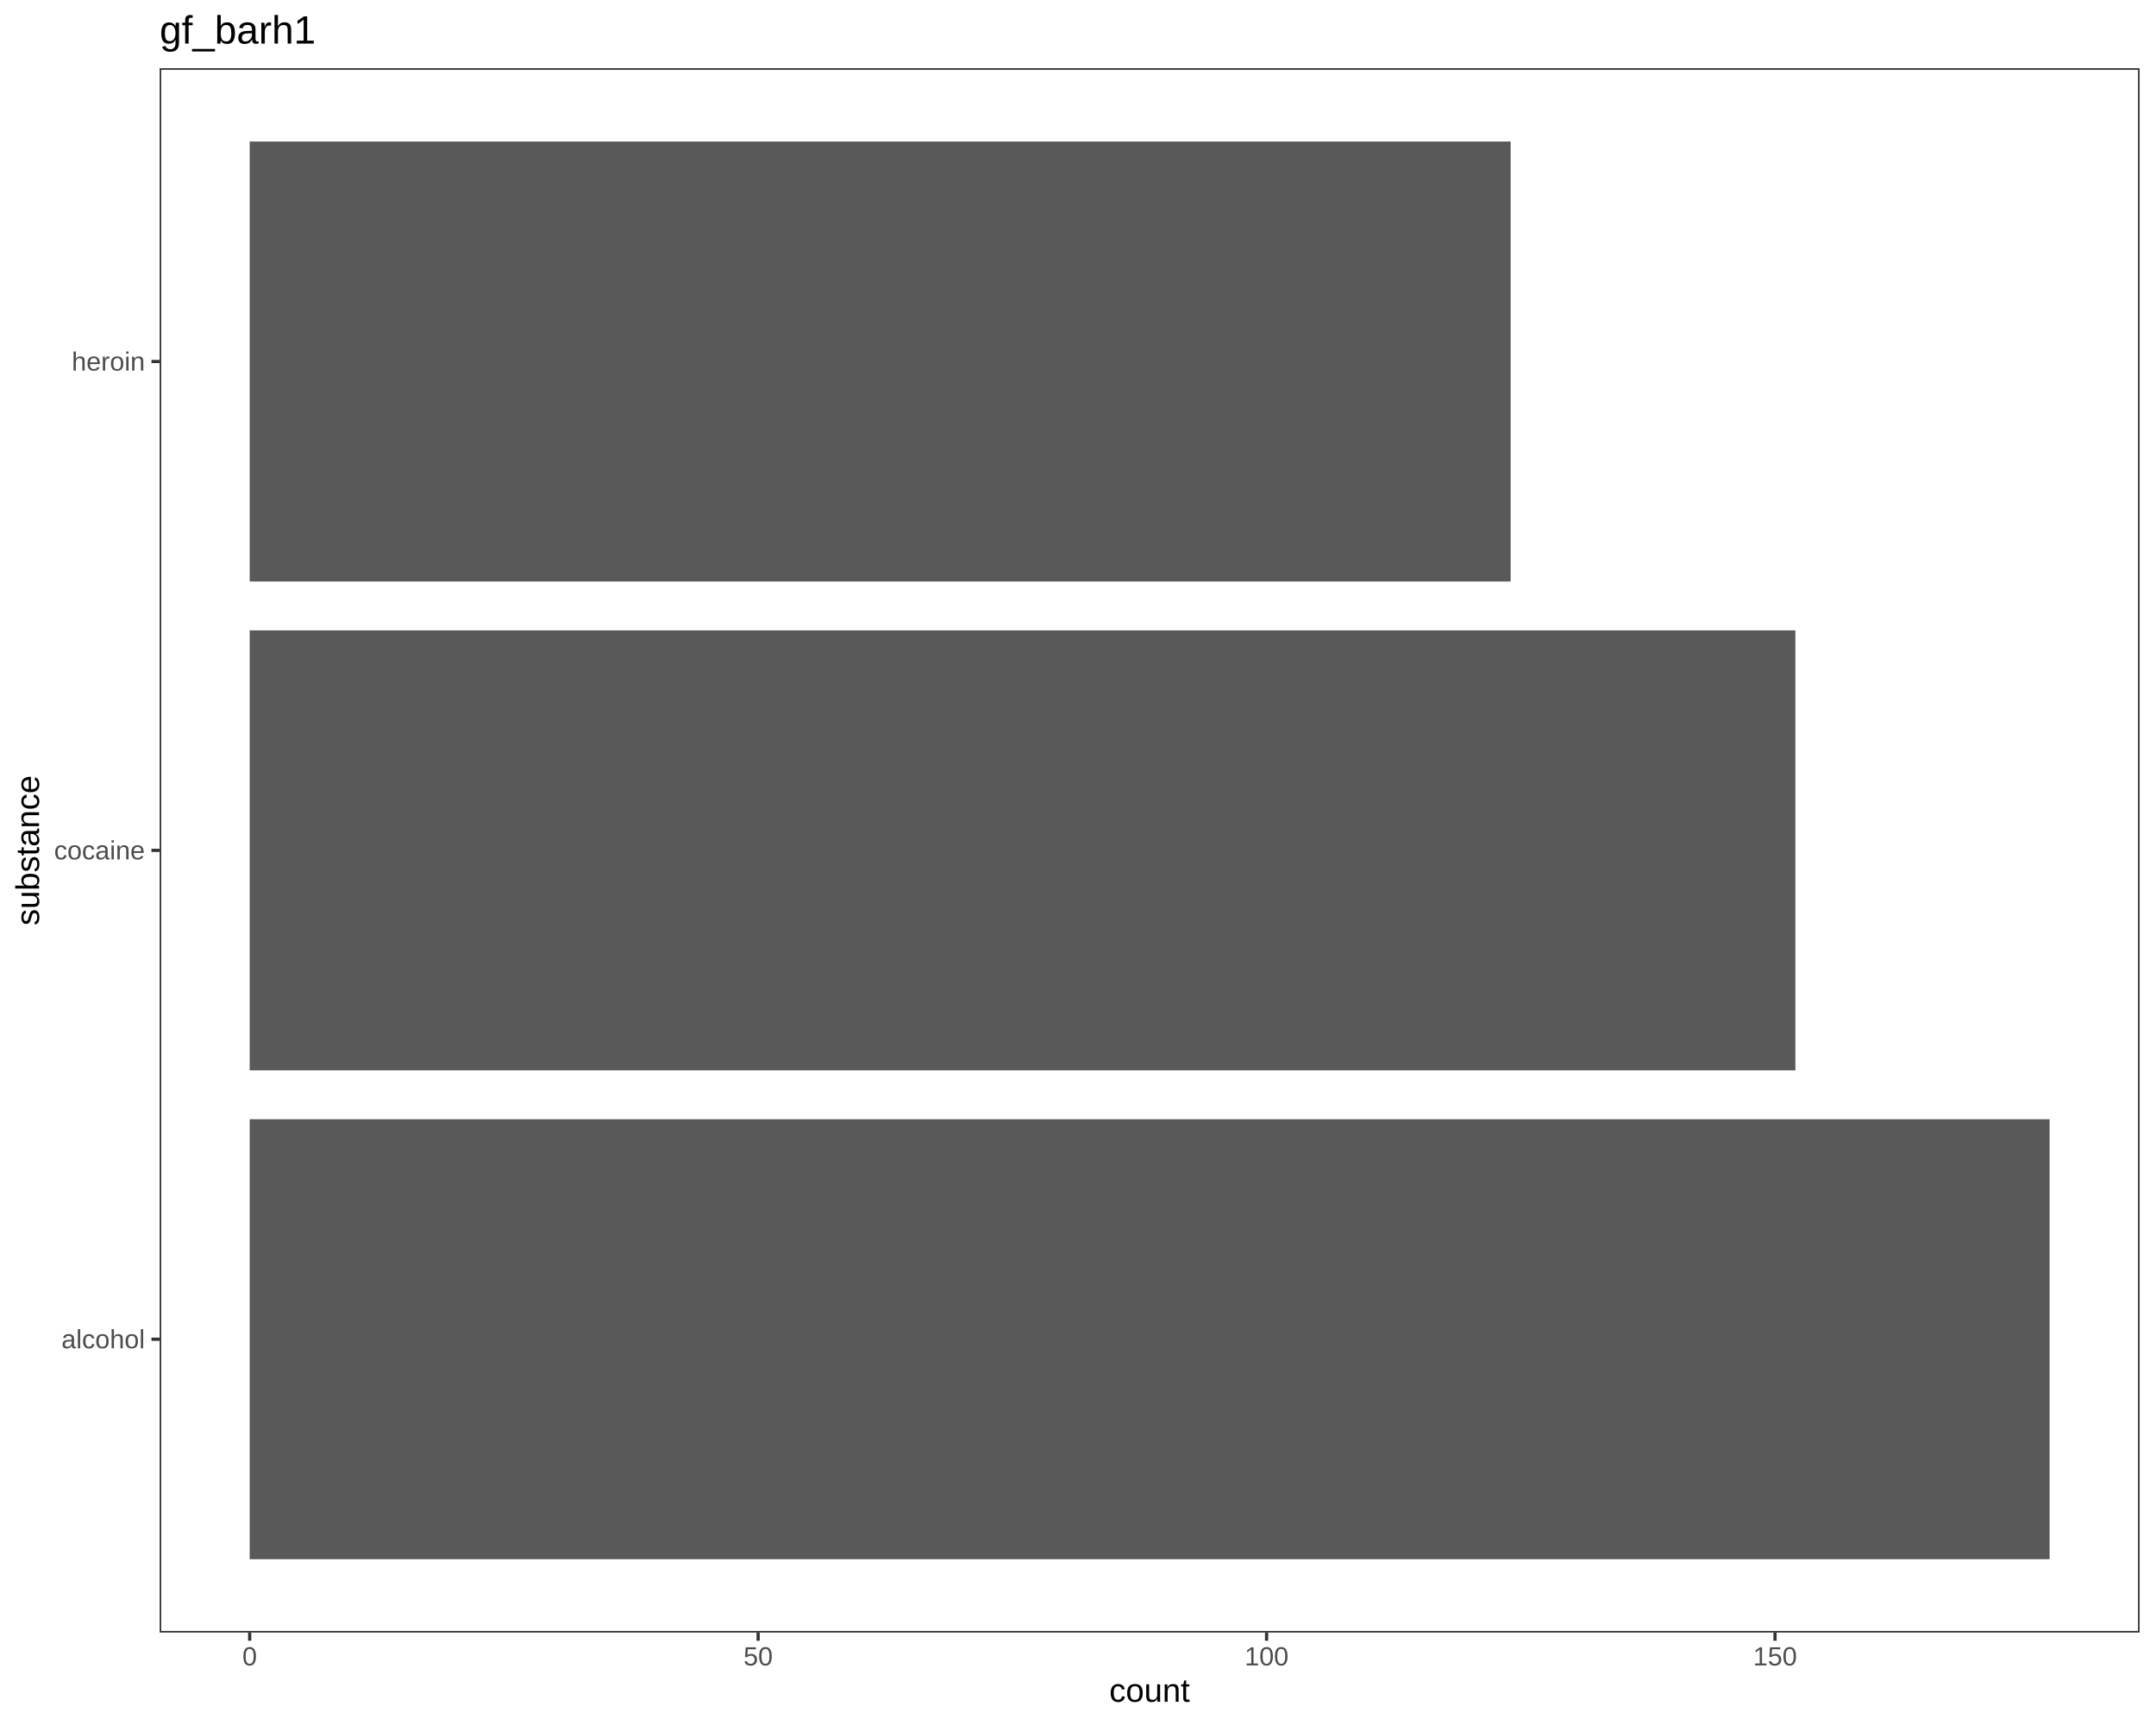
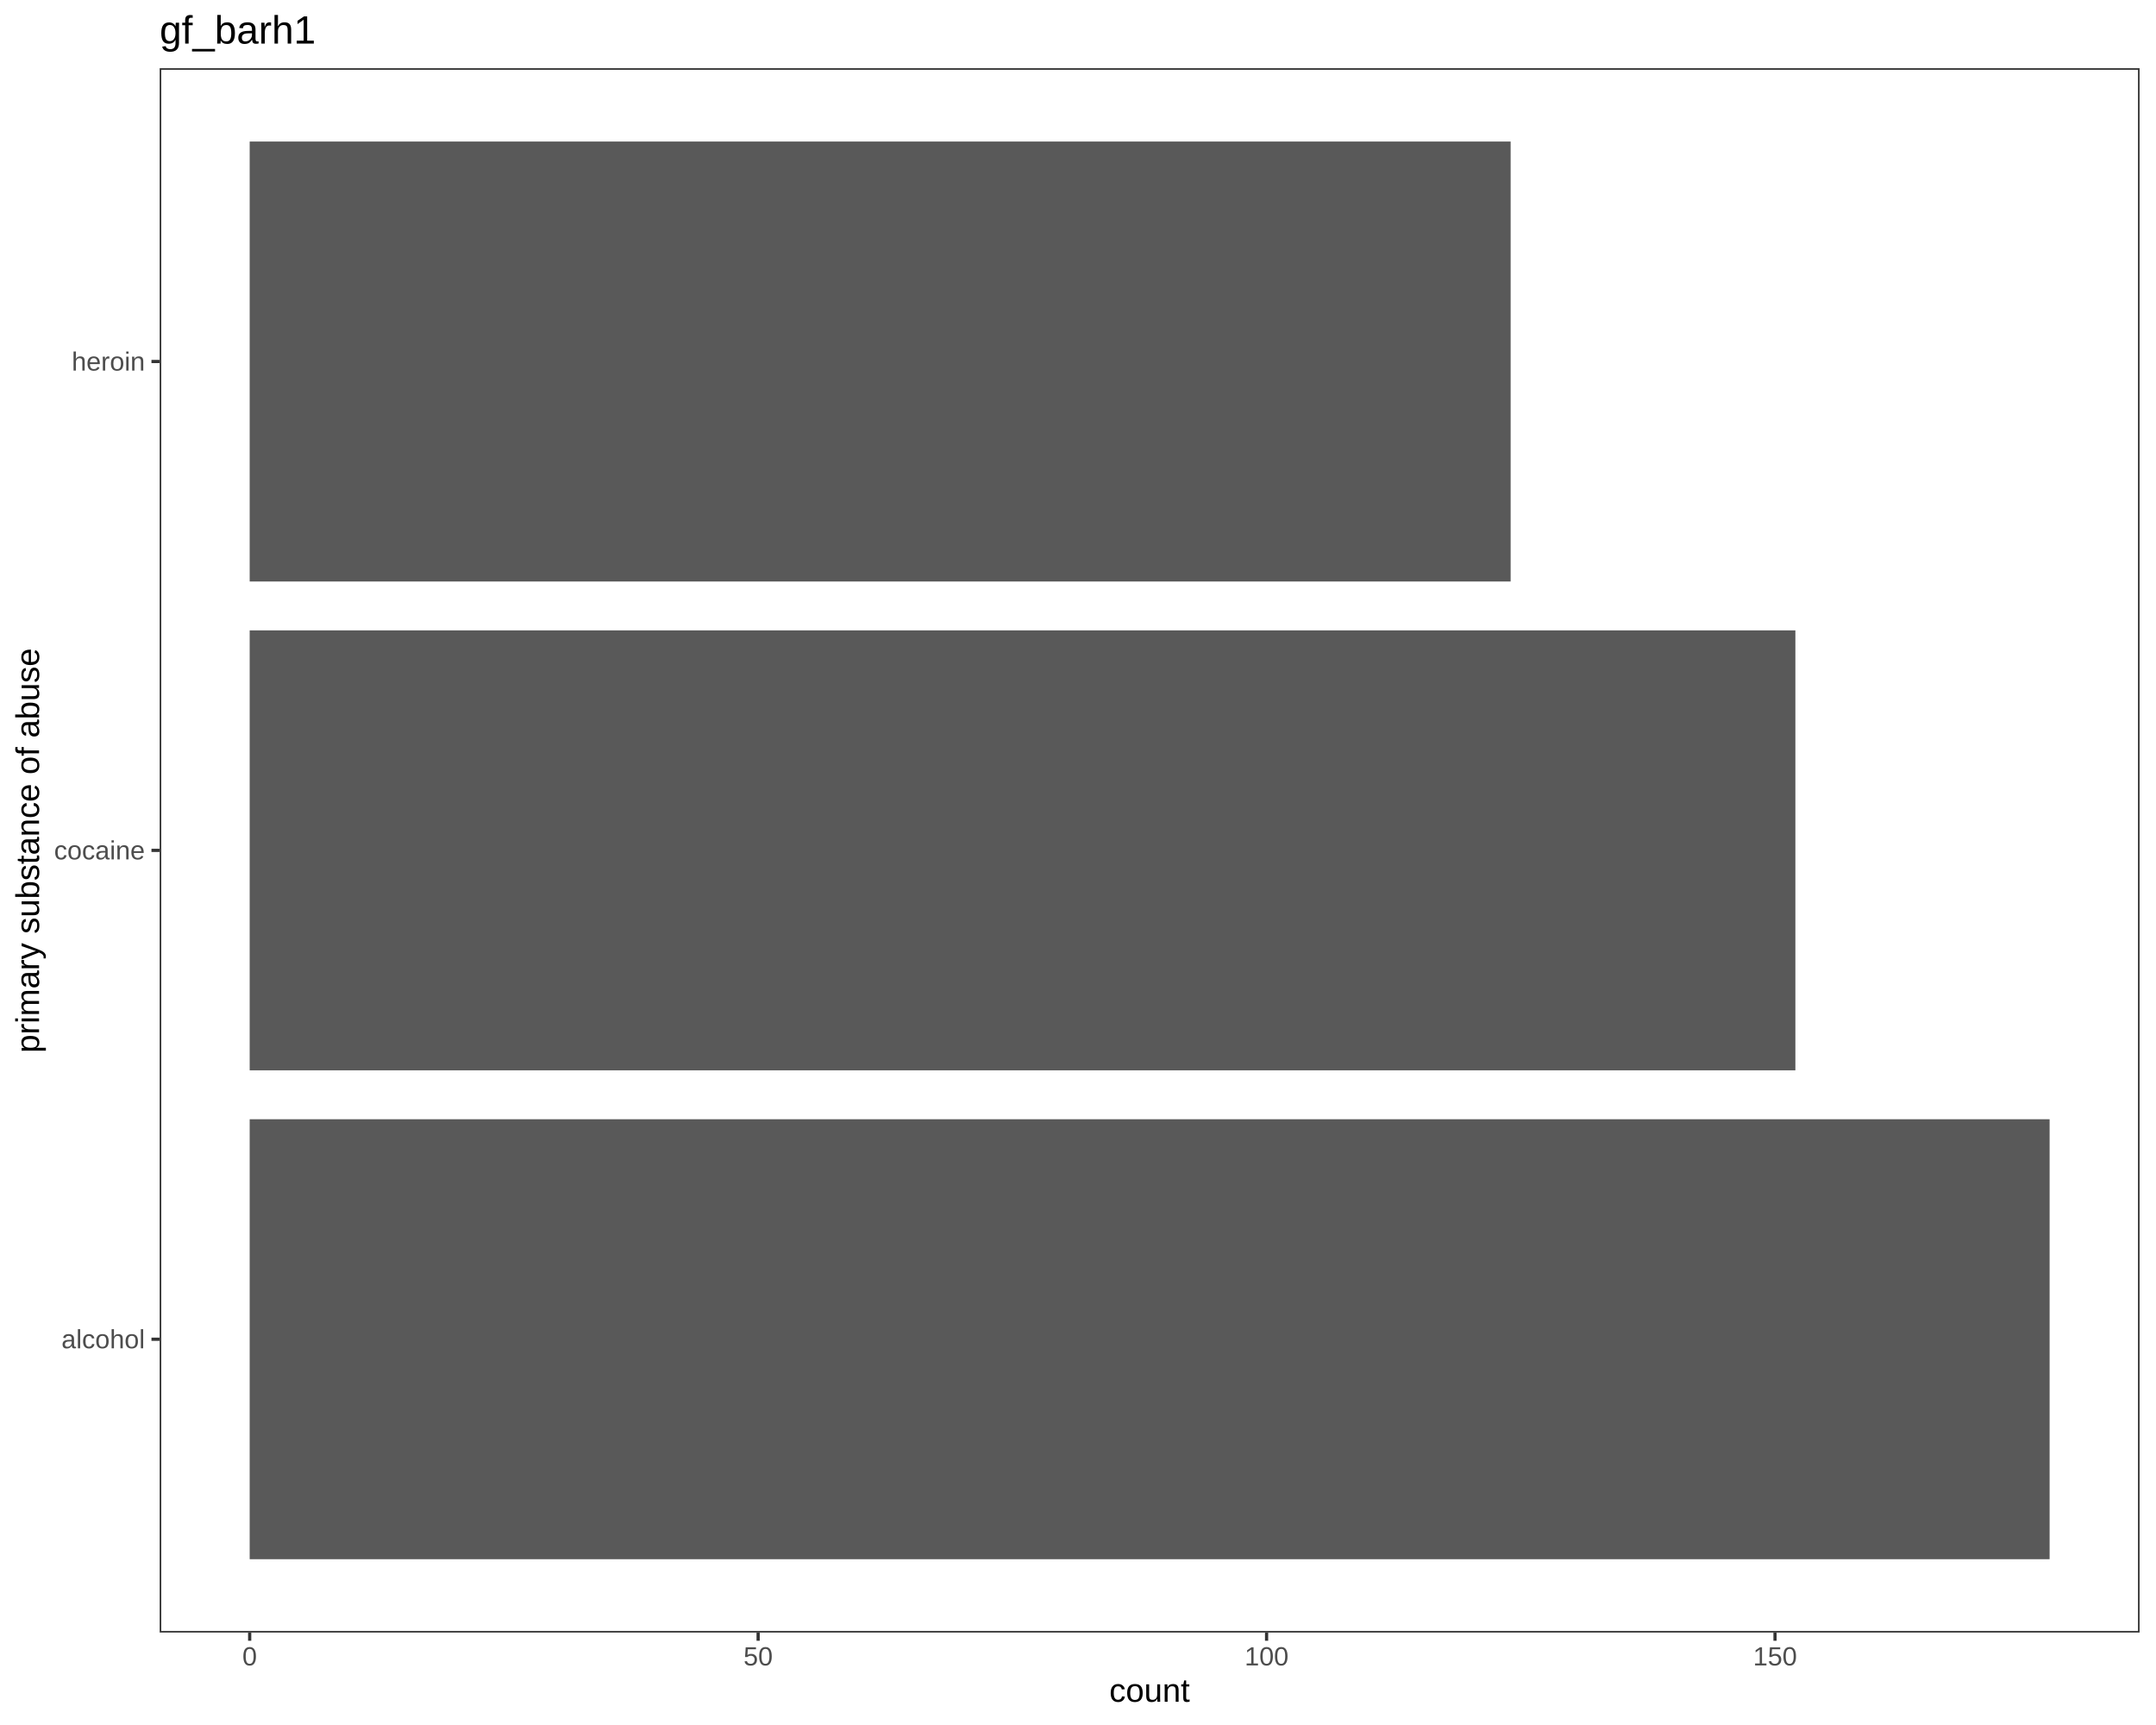
<svg xmlns="http://www.w3.org/2000/svg" viewBox="0 0 720.00 576.00">
  <defs>
    <style type="text/css">
    line, polyline, polygon, path, rect, circle {
      fill: none;
      stroke: #000000;
      stroke-linecap: round;
      stroke-linejoin: round;
      stroke-miterlimit: 10.00;
    }
  </style>
  </defs>
  <rect width="100%" height="100%" style="stroke: none; fill: #FFFFFF;" />
  <rect x="0.00" y="0.00" width="720.00" height="576.00" style="stroke-width: 1.07; stroke: #FFFFFF; fill: #FFFFFF;" />
  <defs>
    <clipPath id="cpNTMuMzJ8NzE0LjUyfDU0NS4xM3wyMi43Nw==">
      <rect x="53.32" y="22.77" width="661.20" height="522.36" />
    </clipPath>
  </defs>
  <rect x="53.32" y="22.77" width="661.20" height="522.36" style="stroke-width: 1.07; stroke: none; fill: #FFFFFF;" clip-path="url(#cpNTMuMzJ8NzE0LjUyfDU0NS4xM3wyMi43Nw==)" />
  <rect x="83.38" y="373.73" width="601.09" height="146.91" style="stroke-width: 1.07; stroke: none; stroke-linecap: square; stroke-linejoin: miter; fill: #595959;" clip-path="url(#cpNTMuMzJ8NzE0LjUyfDU0NS4xM3wyMi43Nw==)" />
  <rect x="83.38" y="210.49" width="516.19" height="146.91" style="stroke-width: 1.07; stroke: none; stroke-linecap: square; stroke-linejoin: miter; fill: #595959;" clip-path="url(#cpNTMuMzJ8NzE0LjUyfDU0NS4xM3wyMi43Nw==)" />
  <rect x="83.38" y="47.26" width="421.10" height="146.91" style="stroke-width: 1.07; stroke: none; stroke-linecap: square; stroke-linejoin: miter; fill: #595959;" clip-path="url(#cpNTMuMzJ8NzE0LjUyfDU0NS4xM3wyMi43Nw==)" />
  <rect x="53.32" y="22.77" width="661.20" height="522.36" style="stroke-width: 1.07; stroke: #333333;" clip-path="url(#cpNTMuMzJ8NzE0LjUyfDU0NS4xM3wyMi43Nw==)" />
  <defs>
    <clipPath id="cpMC4wMHw3MjAuMDB8NTc2LjAwfDAuMDA=">
      <rect x="0.00" y="0.00" width="720.00" height="576.00" />
    </clipPath>
  </defs>
  <g clip-path="url(#cpMC4wMHw3MjAuMDB8NTc2LjAwfDAuMDA=)">
    <text x="20.52" y="450.21" style="font-size: 8.80px; fill: #4D4D4D; font-family: Liberation Sans;" textLength="27.88px" lengthAdjust="spacingAndGlyphs">alcohol</text>
  </g>
  <g clip-path="url(#cpMC4wMHw3MjAuMDB8NTc2LjAwfDAuMDA=)">
    <text x="18.06" y="286.97" style="font-size: 8.80px; fill: #4D4D4D; font-family: Liberation Sans;" textLength="30.33px" lengthAdjust="spacingAndGlyphs">cocaine</text>
  </g>
  <g clip-path="url(#cpMC4wMHw3MjAuMDB8NTc2LjAwfDAuMDA=)">
    <text x="23.95" y="123.74" style="font-size: 8.80px; fill: #4D4D4D; font-family: Liberation Sans;" textLength="24.44px" lengthAdjust="spacingAndGlyphs">heroin</text>
  </g>
  <polyline points="50.58,447.19 53.32,447.19 " style="stroke-width: 1.07; stroke: #333333; stroke-linecap: butt;" clip-path="url(#cpMC4wMHw3MjAuMDB8NTc2LjAwfDAuMDA=)" />
  <polyline points="50.58,283.95 53.32,283.95 " style="stroke-width: 1.07; stroke: #333333; stroke-linecap: butt;" clip-path="url(#cpMC4wMHw3MjAuMDB8NTc2LjAwfDAuMDA=)" />
  <polyline points="50.58,120.71 53.32,120.71 " style="stroke-width: 1.07; stroke: #333333; stroke-linecap: butt;" clip-path="url(#cpMC4wMHw3MjAuMDB8NTc2LjAwfDAuMDA=)" />
  <polyline points="83.38,547.87 83.38,545.13 " style="stroke-width: 1.07; stroke: #333333; stroke-linecap: butt;" clip-path="url(#cpMC4wMHw3MjAuMDB8NTc2LjAwfDAuMDA=)" />
  <polyline points="253.18,547.87 253.18,545.13 " style="stroke-width: 1.07; stroke: #333333; stroke-linecap: butt;" clip-path="url(#cpMC4wMHw3MjAuMDB8NTc2LjAwfDAuMDA=)" />
  <polyline points="422.98,547.87 422.98,545.13 " style="stroke-width: 1.07; stroke: #333333; stroke-linecap: butt;" clip-path="url(#cpMC4wMHw3MjAuMDB8NTc2LjAwfDAuMDA=)" />
  <polyline points="592.77,547.87 592.77,545.13 " style="stroke-width: 1.07; stroke: #333333; stroke-linecap: butt;" clip-path="url(#cpMC4wMHw3MjAuMDB8NTc2LjAwfDAuMDA=)" />
  <g clip-path="url(#cpMC4wMHw3MjAuMDB8NTc2LjAwfDAuMDA=)">
    <text x="80.93" y="556.11" style="font-size: 8.80px; fill: #4D4D4D; font-family: Liberation Sans;" textLength="4.89px" lengthAdjust="spacingAndGlyphs">0</text>
  </g>
  <g clip-path="url(#cpMC4wMHw3MjAuMDB8NTc2LjAwfDAuMDA=)">
    <text x="248.29" y="556.11" style="font-size: 8.80px; fill: #4D4D4D; font-family: Liberation Sans;" textLength="9.78px" lengthAdjust="spacingAndGlyphs">50</text>
  </g>
  <g clip-path="url(#cpMC4wMHw3MjAuMDB8NTc2LjAwfDAuMDA=)">
    <text x="415.64" y="556.11" style="font-size: 8.80px; fill: #4D4D4D; font-family: Liberation Sans;" textLength="14.67px" lengthAdjust="spacingAndGlyphs">100</text>
  </g>
  <g clip-path="url(#cpMC4wMHw3MjAuMDB8NTc2LjAwfDAuMDA=)">
    <text x="585.44" y="556.11" style="font-size: 8.80px; fill: #4D4D4D; font-family: Liberation Sans;" textLength="14.67px" lengthAdjust="spacingAndGlyphs">150</text>
  </g>
  <g clip-path="url(#cpMC4wMHw3MjAuMDB8NTc2LjAwfDAuMDA=)">
    <text x="370.45" y="568.24" style="font-size: 11.00px; font-family: Liberation Sans;" textLength="26.94px" lengthAdjust="spacingAndGlyphs">count</text>
  </g>
  <g clip-path="url(#cpMC4wMHw3MjAuMDB8NTc2LjAwfDAuMDA=)">
-     <text transform="translate(13.04,309.04) rotate(-90)" style="font-size: 11.00px; font-family: Liberation Sans;" textLength="50.19px" lengthAdjust="spacingAndGlyphs">substance</text>
+     <text transform="translate(13.04,351.56) rotate(-90)" style="font-size: 11.00px; font-family: Liberation Sans;" textLength="135.22px" lengthAdjust="spacingAndGlyphs">primary substance of abuse</text>
  </g>
  <g clip-path="url(#cpMC4wMHw3MjAuMDB8NTc2LjAwfDAuMDA=)">
    <text x="53.32" y="14.56" style="font-size: 13.20px; font-family: Liberation Sans;" textLength="52.02px" lengthAdjust="spacingAndGlyphs">gf_barh1</text>
  </g>
</svg>
